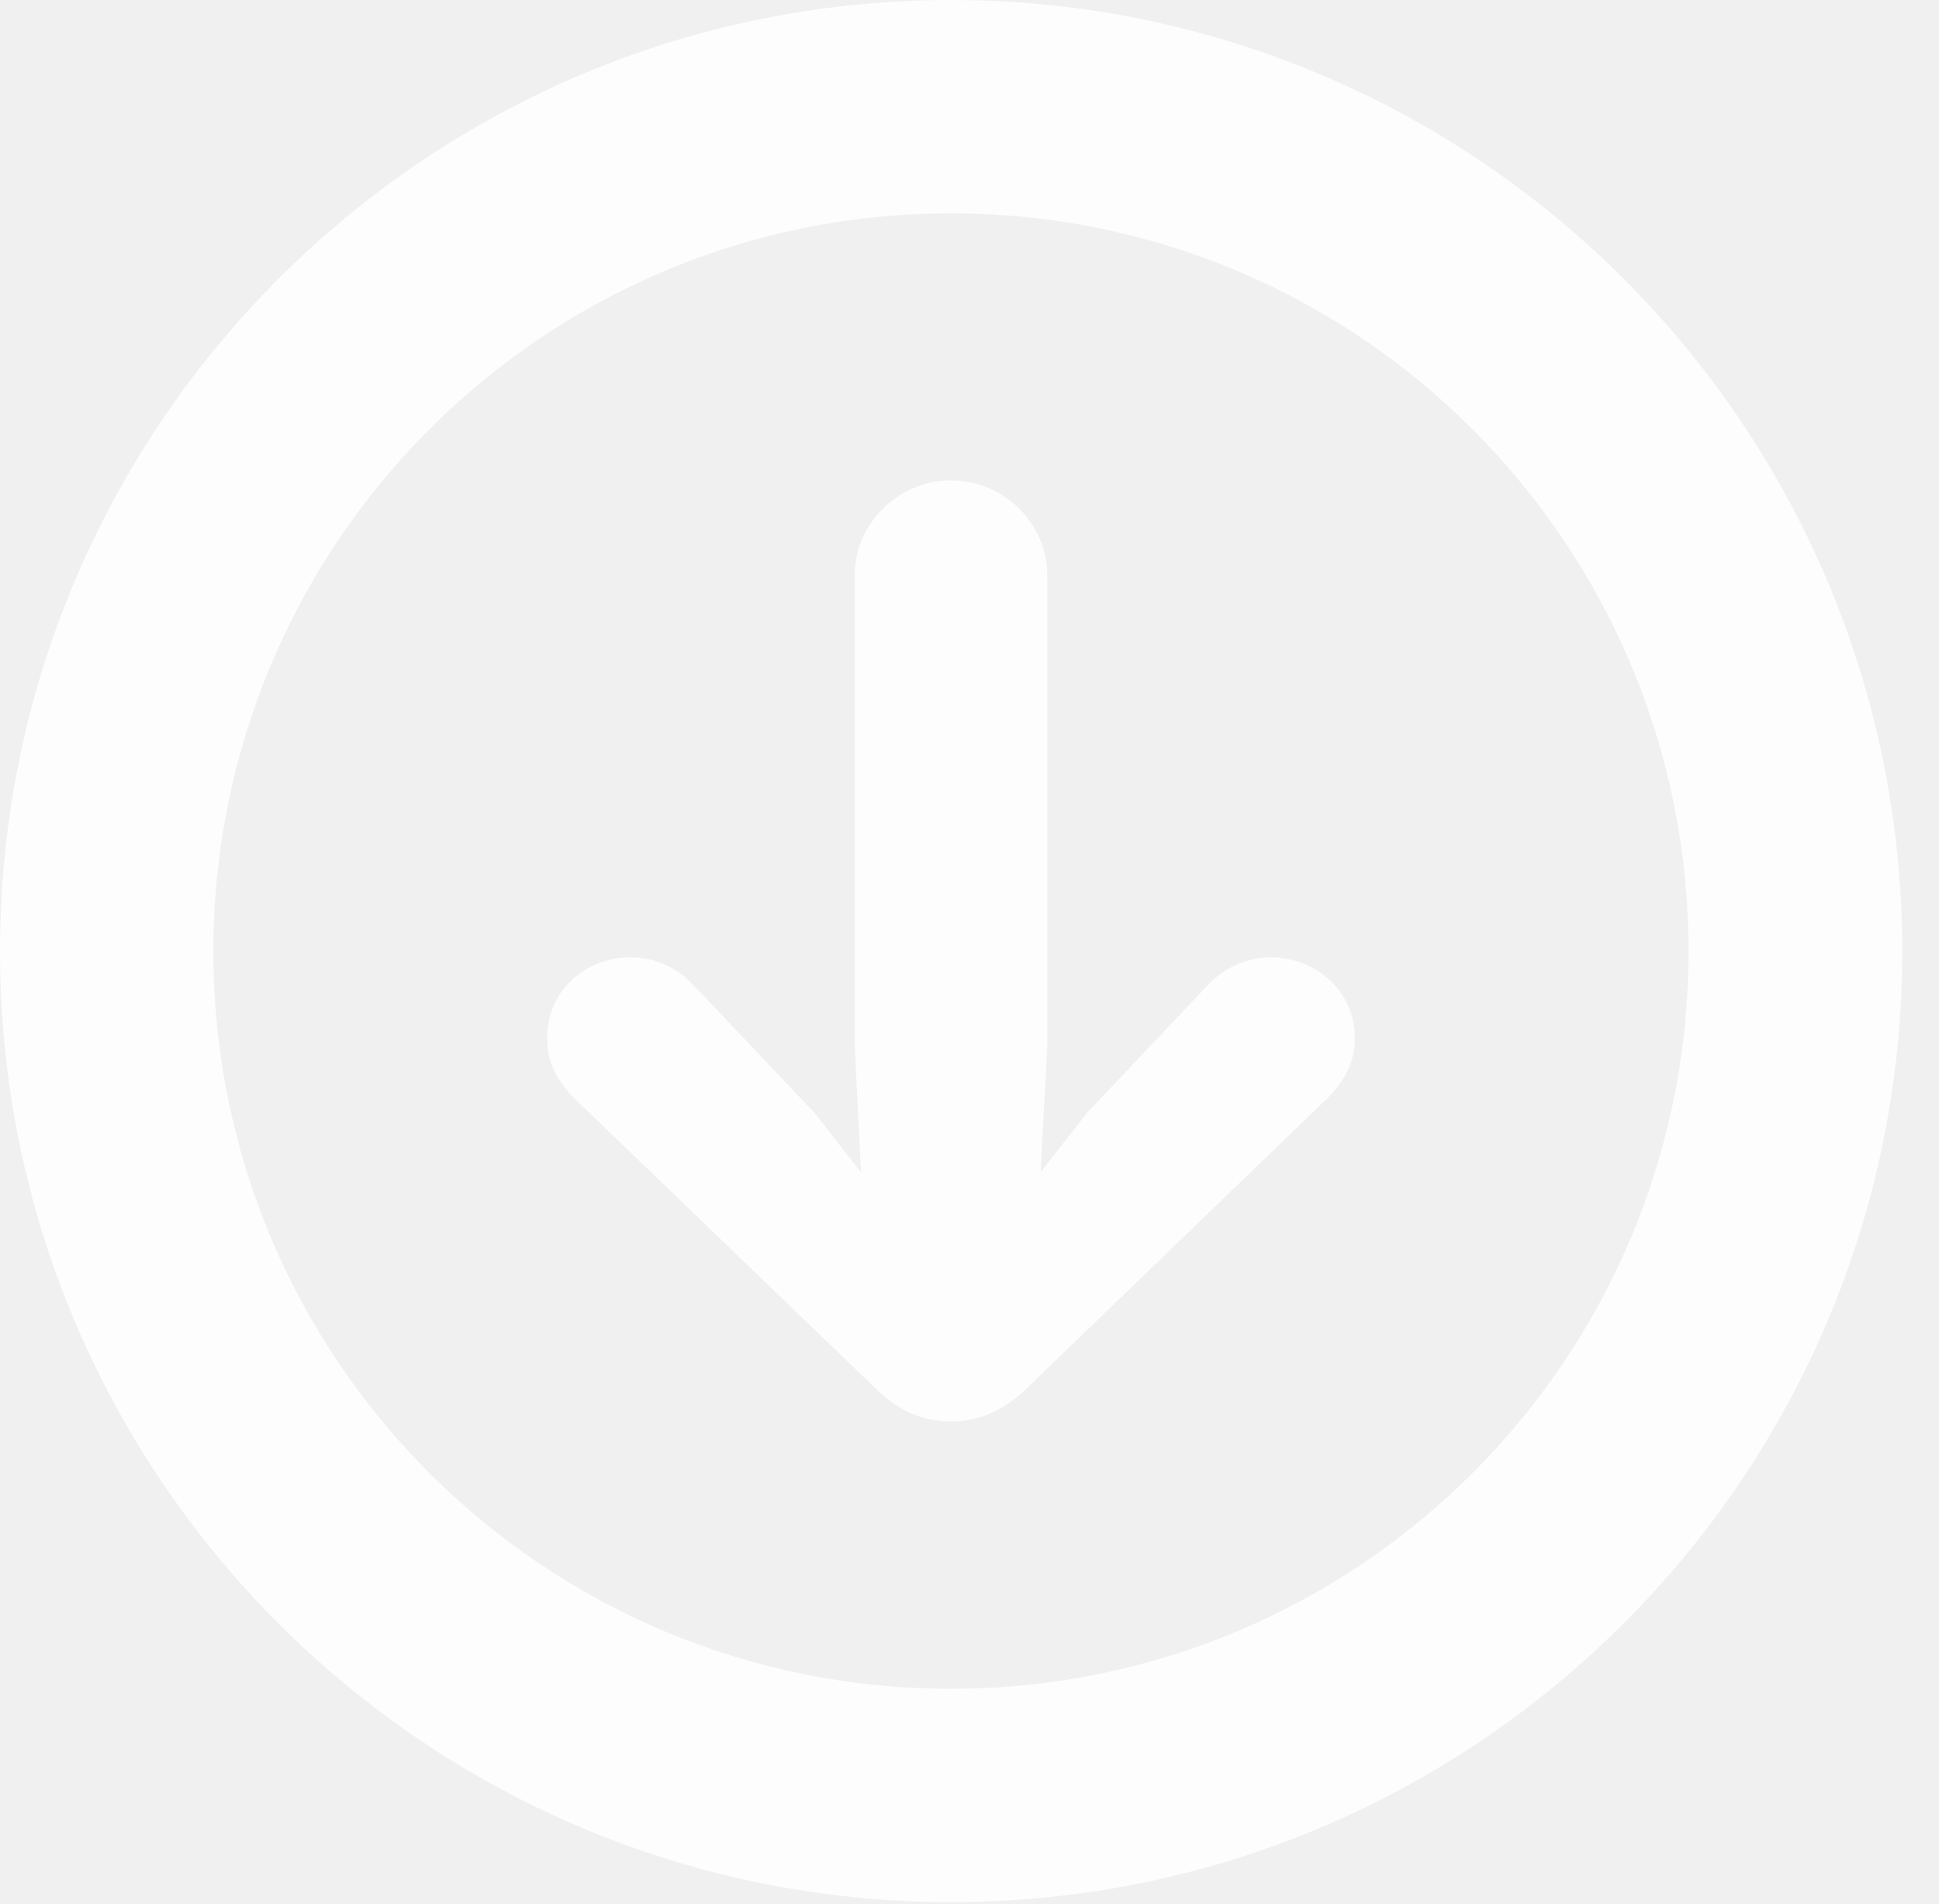
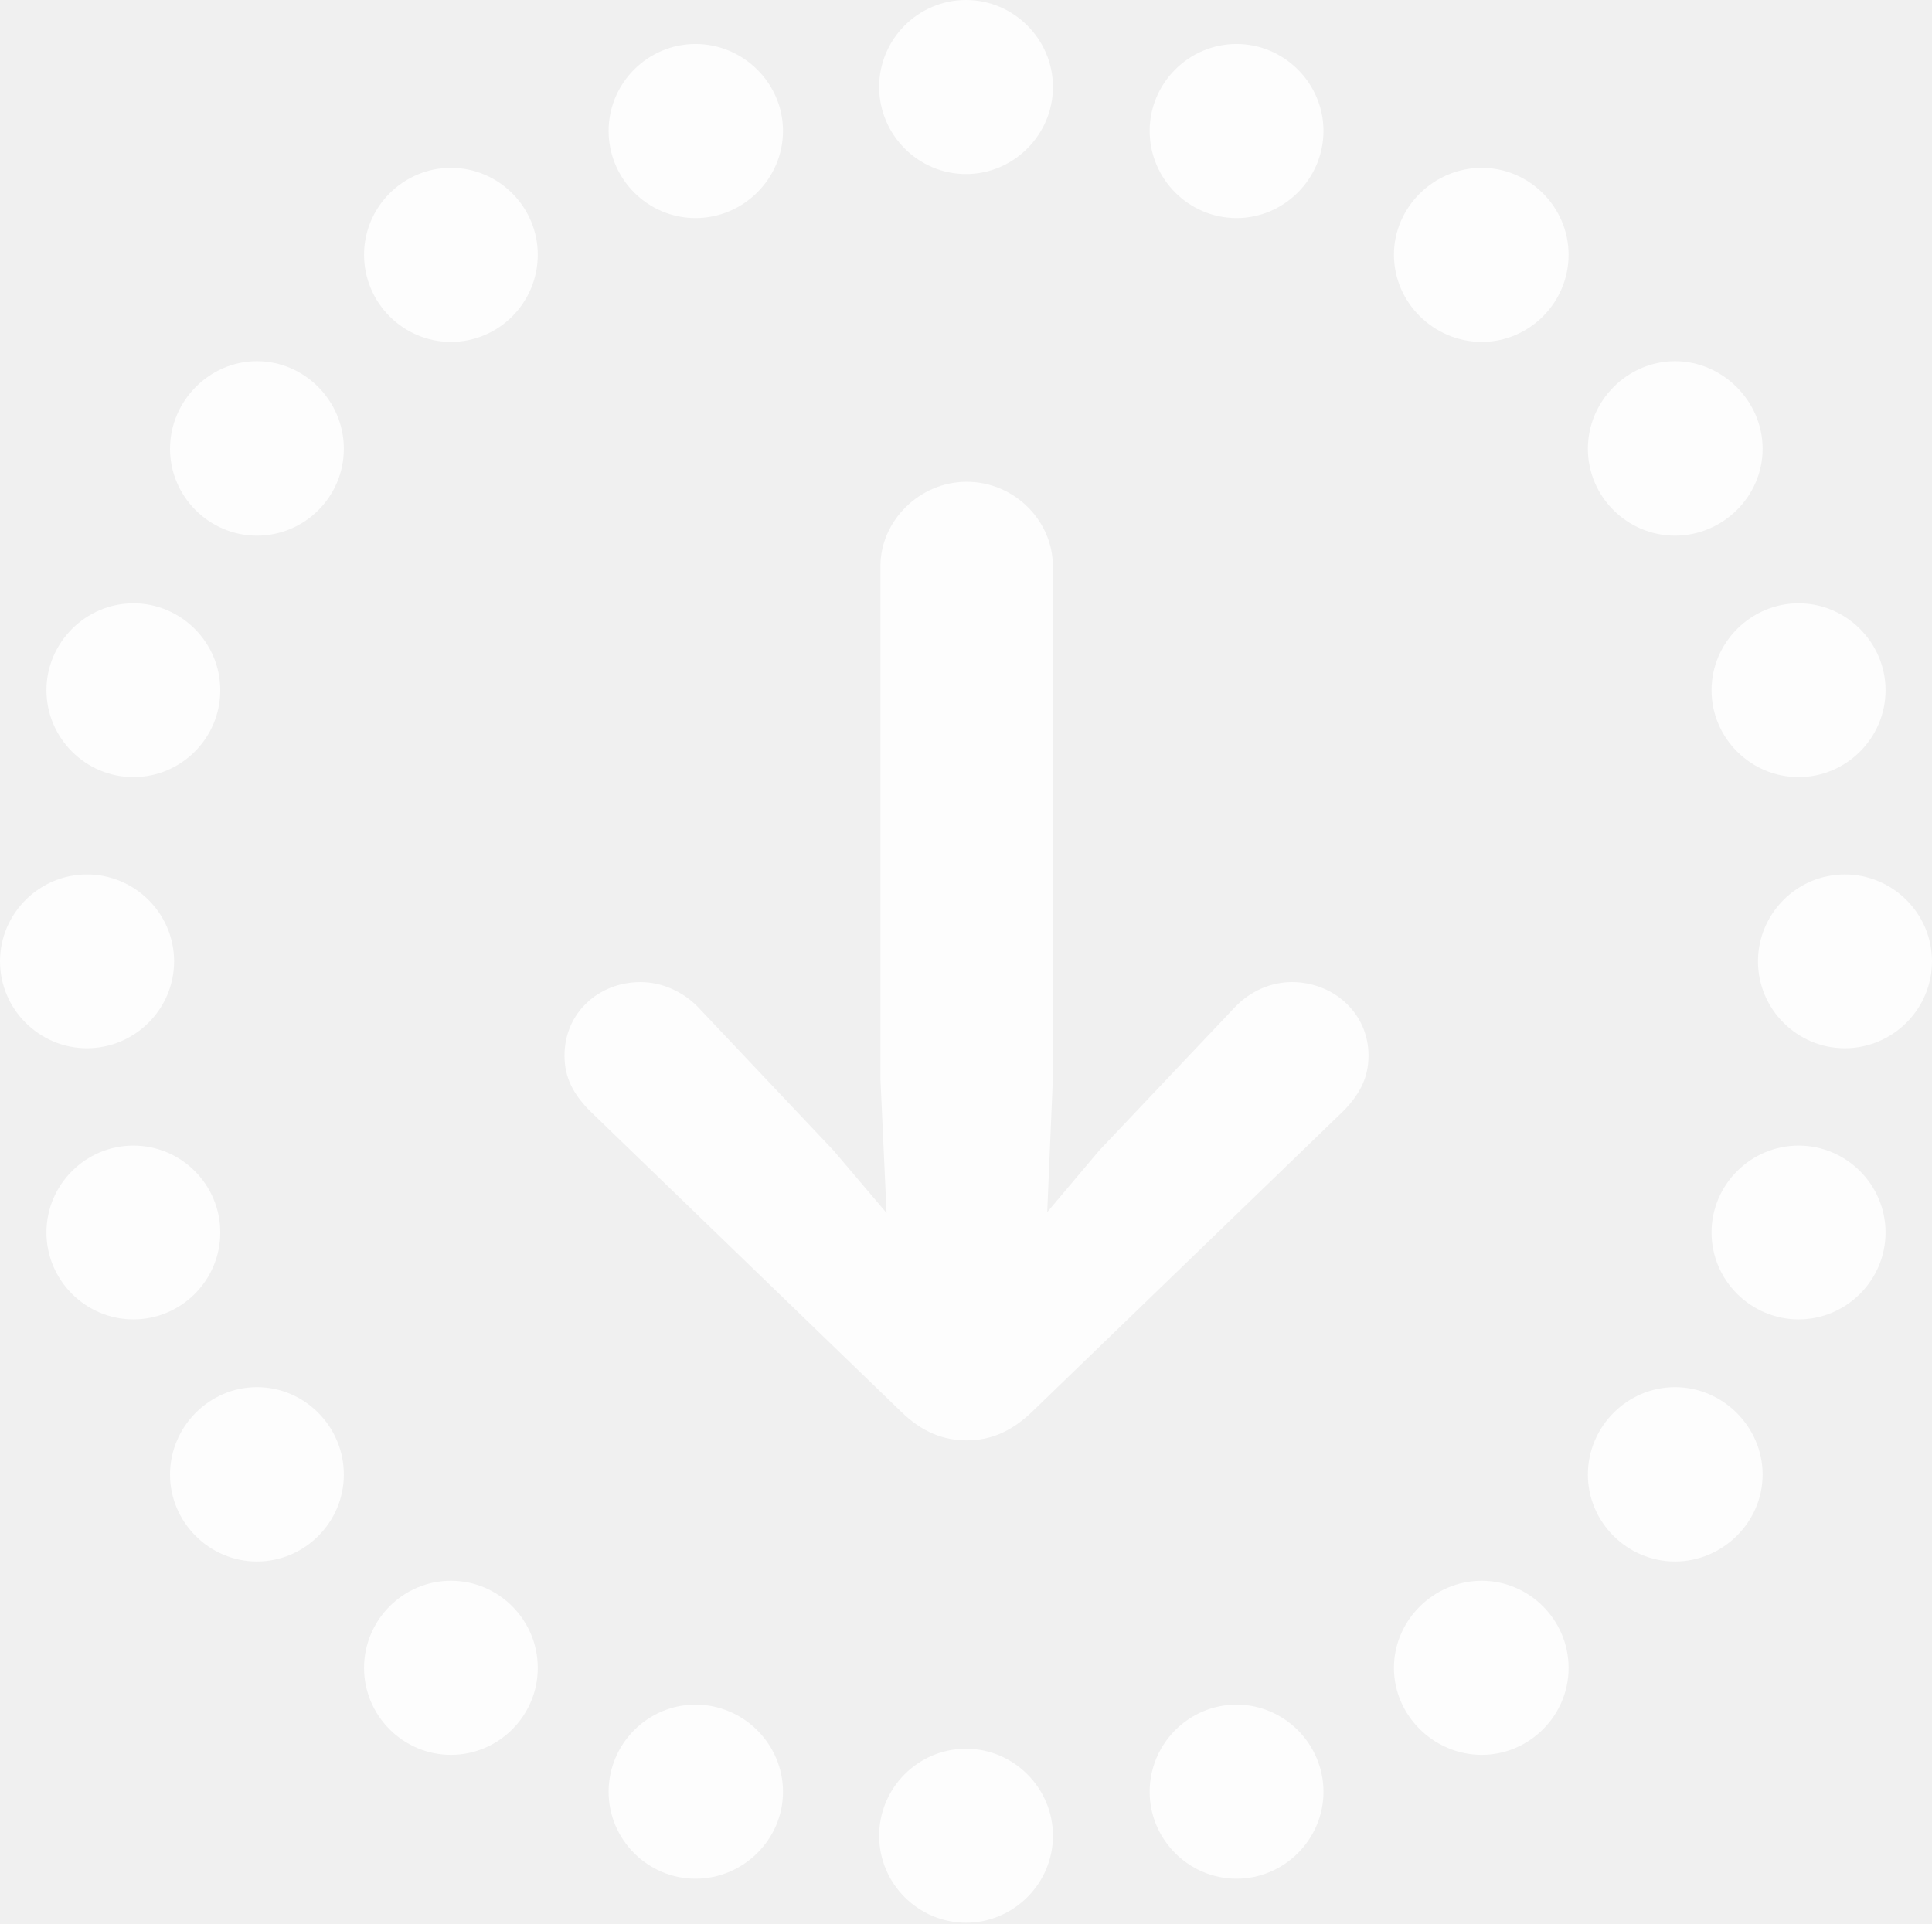
- <svg xmlns="http://www.w3.org/2000/svg" version="1.1" viewBox="0 0 21.473 21.078">
+ <svg xmlns="http://www.w3.org/2000/svg" version="1.1" viewBox="0 0 20.761 20.671">
  <g>
-     <rect height="21.078" opacity="0" width="21.473" x="0" y="0" />
-     <path d="M10.531 21.066C16.348 21.066 21.066 16.348 21.066 10.535C21.066 4.719 16.348 0 10.531 0C4.715 0 0 4.719 0 10.535C0 16.348 4.715 21.066 10.531 21.066ZM10.531 18.703C6.016 18.703 2.363 15.051 2.363 10.535C2.363 6.02 6.016 2.363 10.531 2.363C15.047 2.363 18.699 6.02 18.699 10.535C18.699 15.051 15.047 18.703 10.531 18.703Z" fill="white" fill-opacity="0.85" />
-     <path d="M10.531 5.32C9.945 5.32 9.465 5.805 9.465 6.367L9.465 11.578L9.574 13.75C9.605 14.301 10.027 14.688 10.531 14.688C11.035 14.688 11.461 14.301 11.484 13.75L11.598 11.578L11.598 6.367C11.598 5.805 11.125 5.32 10.531 5.32ZM10.531 15.742C10.816 15.742 11.086 15.648 11.367 15.379L14.711 12.152C14.895 11.961 15.004 11.766 15.004 11.492C15.004 10.969 14.562 10.602 14.074 10.602C13.809 10.602 13.559 10.715 13.375 10.91L12.035 12.328L11.035 13.609L10.023 13.609L9.023 12.328L7.68 10.91C7.5 10.715 7.246 10.602 6.98 10.602C6.488 10.602 6.059 10.969 6.059 11.492C6.059 11.766 6.164 11.961 6.348 12.152L9.699 15.379C9.973 15.648 10.246 15.742 10.531 15.742Z" fill="white" fill-opacity="0.85" />
+     <rect height="20.671" opacity="0" width="20.761" x="0" y="0" />
+     <path d="M10.381 1.871C10.893 1.871 11.315 1.449 11.315 0.934C11.315 0.422 10.893 0 10.381 0C9.866 0 9.447 0.422 9.447 0.934C9.447 1.449 9.866 1.871 10.381 1.871ZM13.288 2.344C13.8 2.344 14.222 1.922 14.222 1.407C14.222 0.895 13.8 0.473 13.288 0.473C12.773 0.473 12.354 0.895 12.354 1.407C12.354 1.922 12.773 2.344 13.288 2.344ZM15.923 3.675C16.435 3.675 16.856 3.253 16.856 2.738C16.856 2.226 16.435 1.804 15.923 1.804C15.408 1.804 14.979 2.226 14.979 2.738C14.979 3.253 15.408 3.675 15.923 3.675ZM18 5.757C18.512 5.757 18.941 5.338 18.941 4.823C18.941 4.311 18.512 3.882 18 3.882C17.485 3.882 17.063 4.311 17.063 4.823C17.063 5.338 17.485 5.757 18 5.757ZM19.328 8.352C19.84 8.352 20.262 7.933 20.262 7.418C20.262 6.906 19.84 6.484 19.328 6.484C18.814 6.484 18.392 6.906 18.392 7.418C18.392 7.933 18.814 8.352 19.328 8.352ZM19.824 11.266C20.339 11.266 20.761 10.847 20.761 10.332C20.761 9.817 20.339 9.398 19.824 9.398C19.312 9.398 18.891 9.817 18.891 10.332C18.891 10.847 19.312 11.266 19.824 11.266ZM19.328 14.18C19.84 14.18 20.262 13.761 20.262 13.246C20.262 12.731 19.84 12.312 19.328 12.312C18.814 12.312 18.392 12.731 18.392 13.246C18.392 13.761 18.814 14.18 19.328 14.18ZM18 16.782C18.512 16.782 18.941 16.36 18.941 15.848C18.941 15.333 18.512 14.908 18 14.908C17.485 14.908 17.063 15.333 17.063 15.848C17.063 16.36 17.485 16.782 18 16.782ZM15.923 18.86C16.435 18.86 16.856 18.438 16.856 17.926C16.856 17.411 16.435 16.989 15.923 16.989C15.408 16.989 14.979 17.411 14.979 17.926C14.979 18.438 15.408 18.86 15.923 18.86ZM13.288 20.191C13.8 20.191 14.222 19.769 14.222 19.257C14.222 18.742 13.8 18.32 13.288 18.32C12.773 18.32 12.354 18.742 12.354 19.257C12.354 19.769 12.773 20.191 13.288 20.191ZM10.381 20.664C10.893 20.664 11.315 20.242 11.315 19.73C11.315 19.215 10.893 18.794 10.381 18.794C9.866 18.794 9.447 19.215 9.447 19.73C9.447 20.242 9.866 20.664 10.381 20.664ZM7.474 20.191C7.989 20.191 8.414 19.769 8.414 19.257C8.414 18.742 7.989 18.32 7.474 18.32C6.959 18.32 6.54 18.742 6.54 19.257C6.54 19.769 6.959 20.191 7.474 20.191ZM4.846 18.86C5.361 18.86 5.779 18.438 5.779 17.926C5.779 17.411 5.361 16.989 4.846 16.989C4.331 16.989 3.912 17.411 3.912 17.926C3.912 18.438 4.331 18.86 4.846 18.86ZM2.761 16.782C3.276 16.782 3.695 16.36 3.695 15.848C3.695 15.333 3.276 14.908 2.761 14.908C2.249 14.908 1.827 15.333 1.827 15.848C1.827 16.36 2.249 16.782 2.761 16.782ZM1.433 14.18C1.948 14.18 2.367 13.761 2.367 13.246C2.367 12.731 1.948 12.312 1.433 12.312C0.921 12.312 0.499 12.731 0.499 13.246C0.499 13.761 0.921 14.18 1.433 14.18ZM0.934 11.266C1.449 11.266 1.871 10.847 1.871 10.332C1.871 9.817 1.449 9.398 0.934 9.398C0.422 9.398 6.66134e-16 9.817 6.66134e-16 10.332C6.66134e-16 10.847 0.422 11.266 0.934 11.266ZM1.433 8.352C1.948 8.352 2.367 7.933 2.367 7.418C2.367 6.906 1.948 6.484 1.433 6.484C0.921 6.484 0.499 6.906 0.499 7.418C0.499 7.933 0.921 8.352 1.433 8.352ZM2.761 5.757C3.276 5.757 3.695 5.338 3.695 4.823C3.695 4.311 3.276 3.882 2.761 3.882C2.249 3.882 1.827 4.311 1.827 4.823C1.827 5.338 2.249 5.757 2.761 5.757ZM4.846 3.675C5.361 3.675 5.779 3.253 5.779 2.738C5.779 2.226 5.361 1.804 4.846 1.804C4.331 1.804 3.912 2.226 3.912 2.738C3.912 3.253 4.331 3.675 4.846 3.675ZM7.474 2.344C7.989 2.344 8.414 1.922 8.414 1.407C8.414 0.895 7.989 0.473 7.474 0.473C6.959 0.473 6.54 0.895 6.54 1.407C6.54 1.922 6.959 2.344 7.474 2.344Z" fill="white" fill-opacity="0.85" />
+     <path d="M10.388 5.178C9.88 5.178 9.461 5.599 9.461 6.084L9.461 11.595L9.557 13.697C9.583 14.186 9.952 14.517 10.388 14.517C10.82 14.517 11.206 14.186 11.225 13.697L11.314 11.595L11.314 6.084C11.314 5.599 10.902 5.178 10.388 5.178ZM10.388 15.48C10.631 15.48 10.861 15.397 11.099 15.165L14.447 11.93C14.609 11.758 14.706 11.587 14.706 11.345C14.706 10.884 14.324 10.555 13.883 10.555C13.655 10.555 13.432 10.654 13.27 10.825L11.811 12.366L10.709 13.673L10.067 13.673L8.958 12.366L7.502 10.825C7.337 10.654 7.108 10.555 6.883 10.555C6.435 10.555 6.066 10.884 6.066 11.345C6.066 11.587 6.164 11.758 6.329 11.93L9.676 15.165C9.911 15.397 10.144 15.48 10.388 15.48Z" fill="white" fill-opacity="0.85" />
  </g>
</svg>
